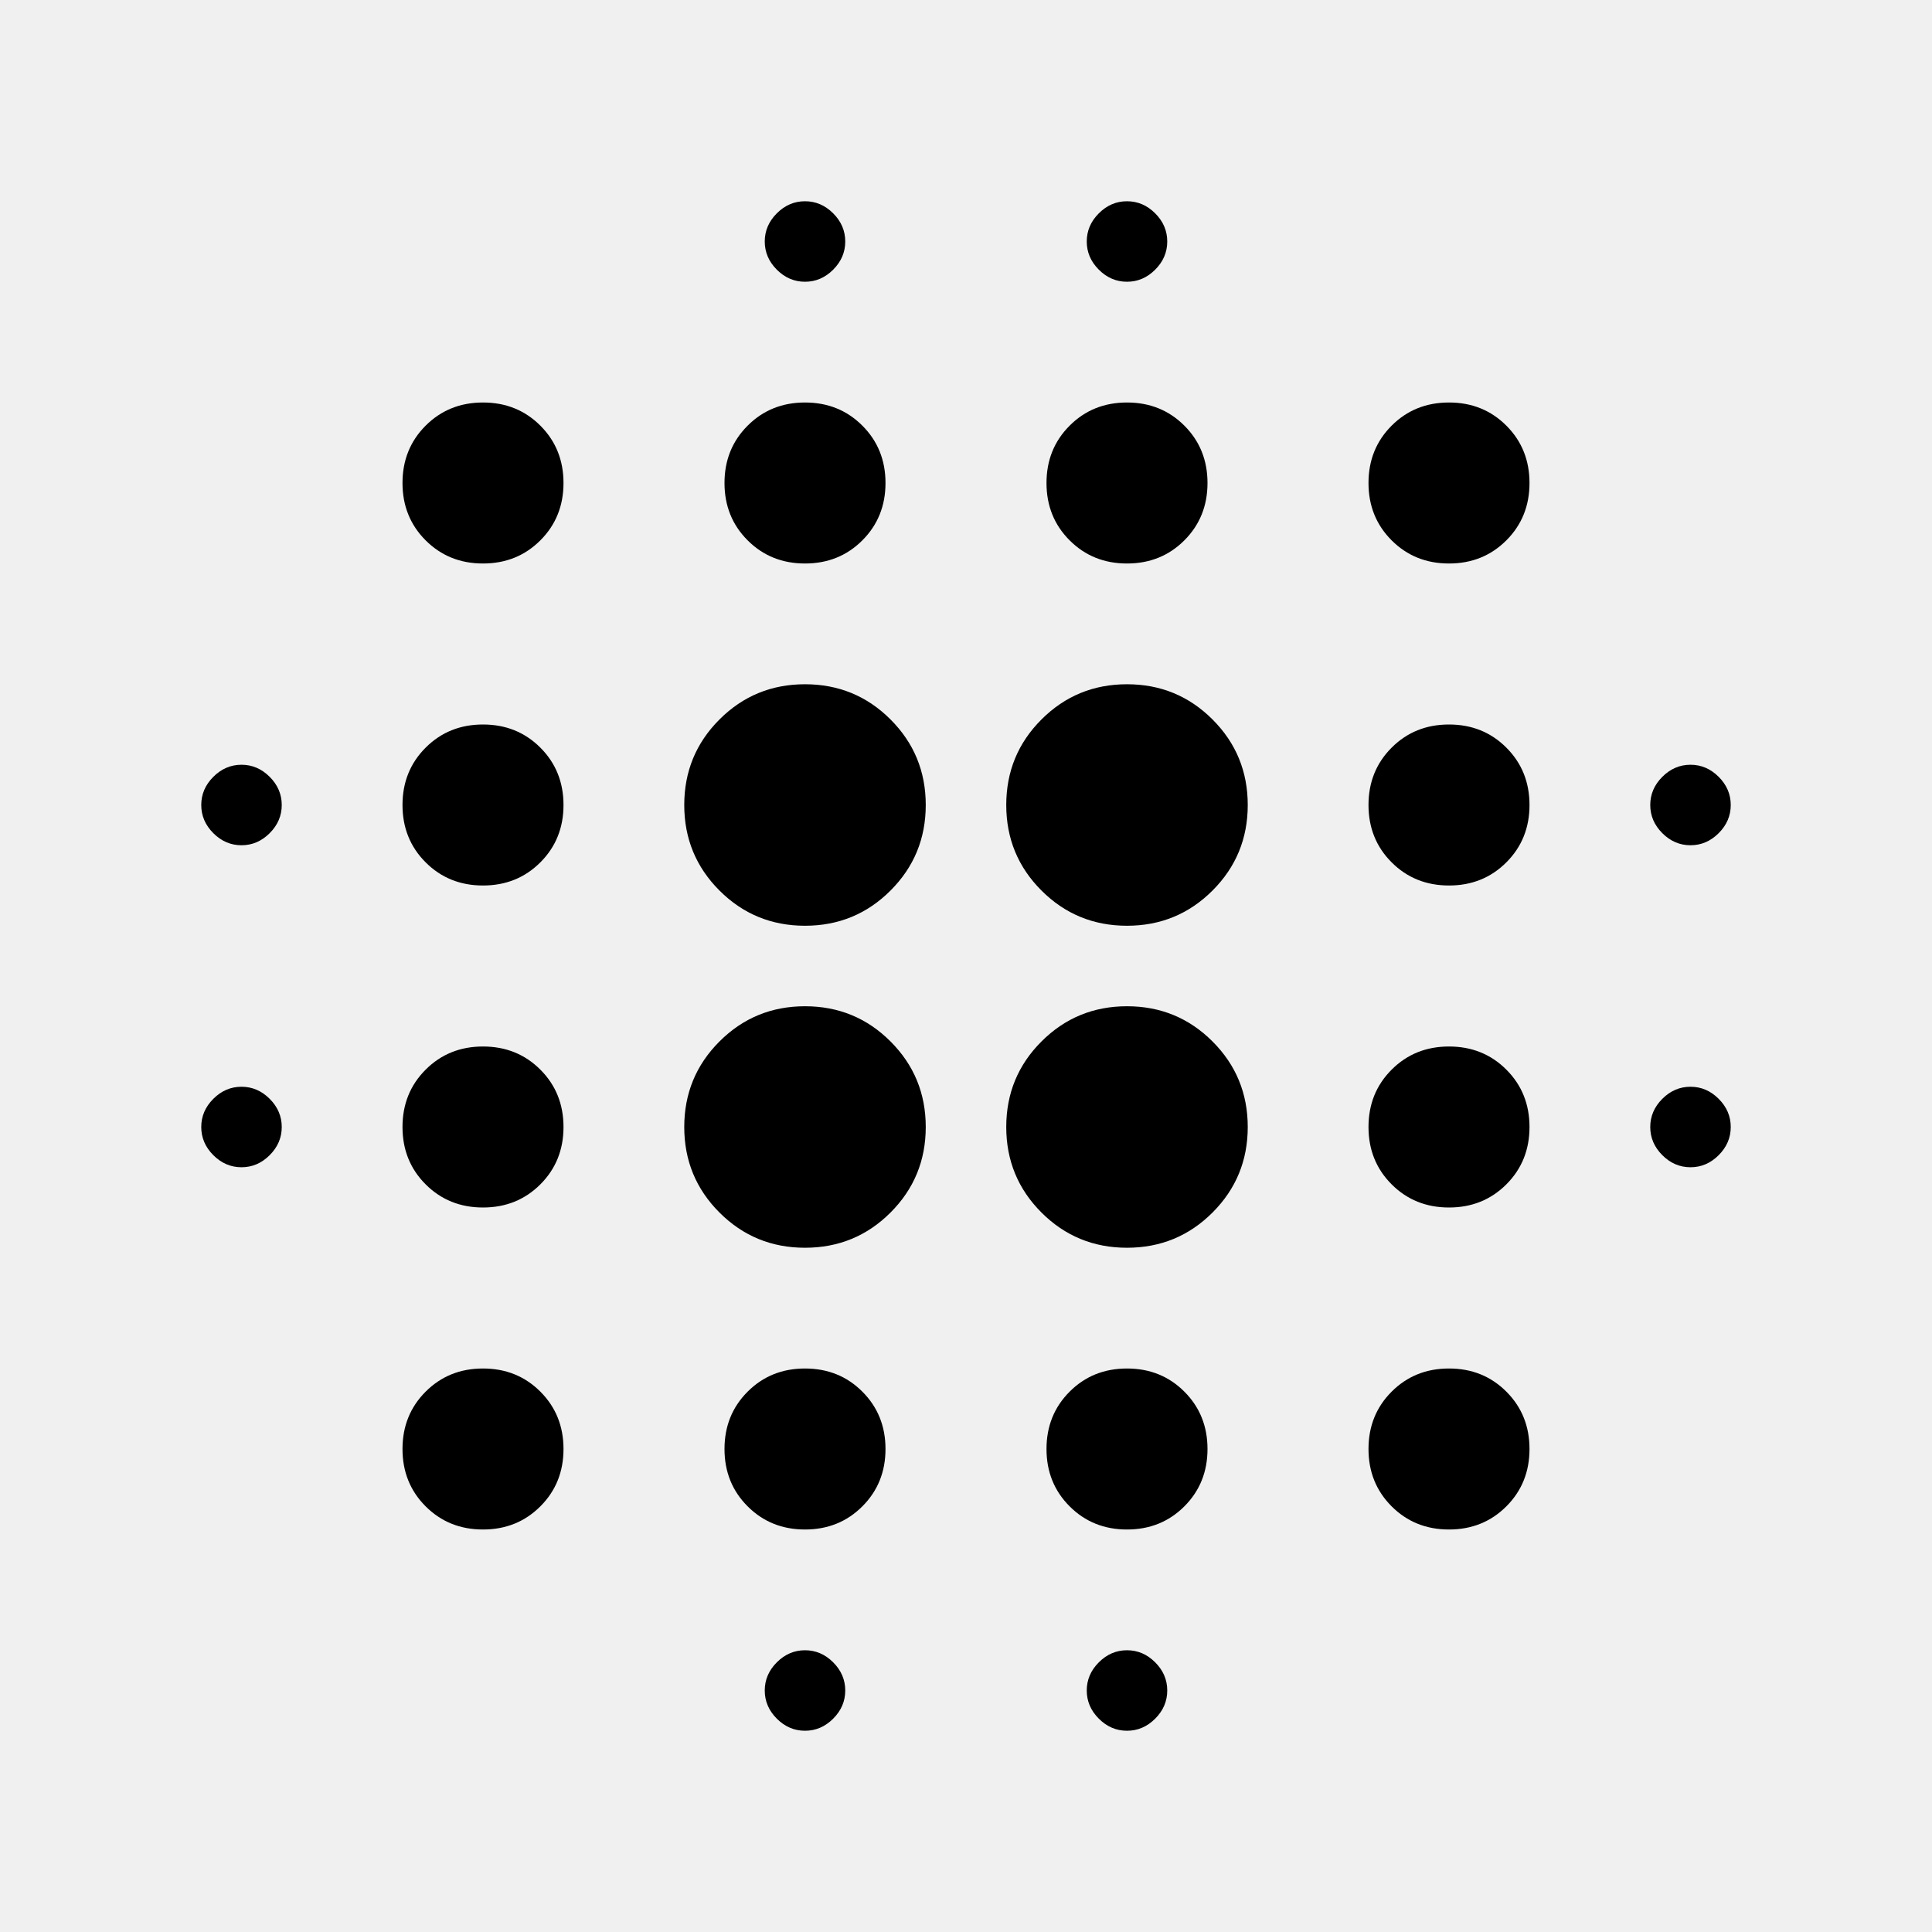
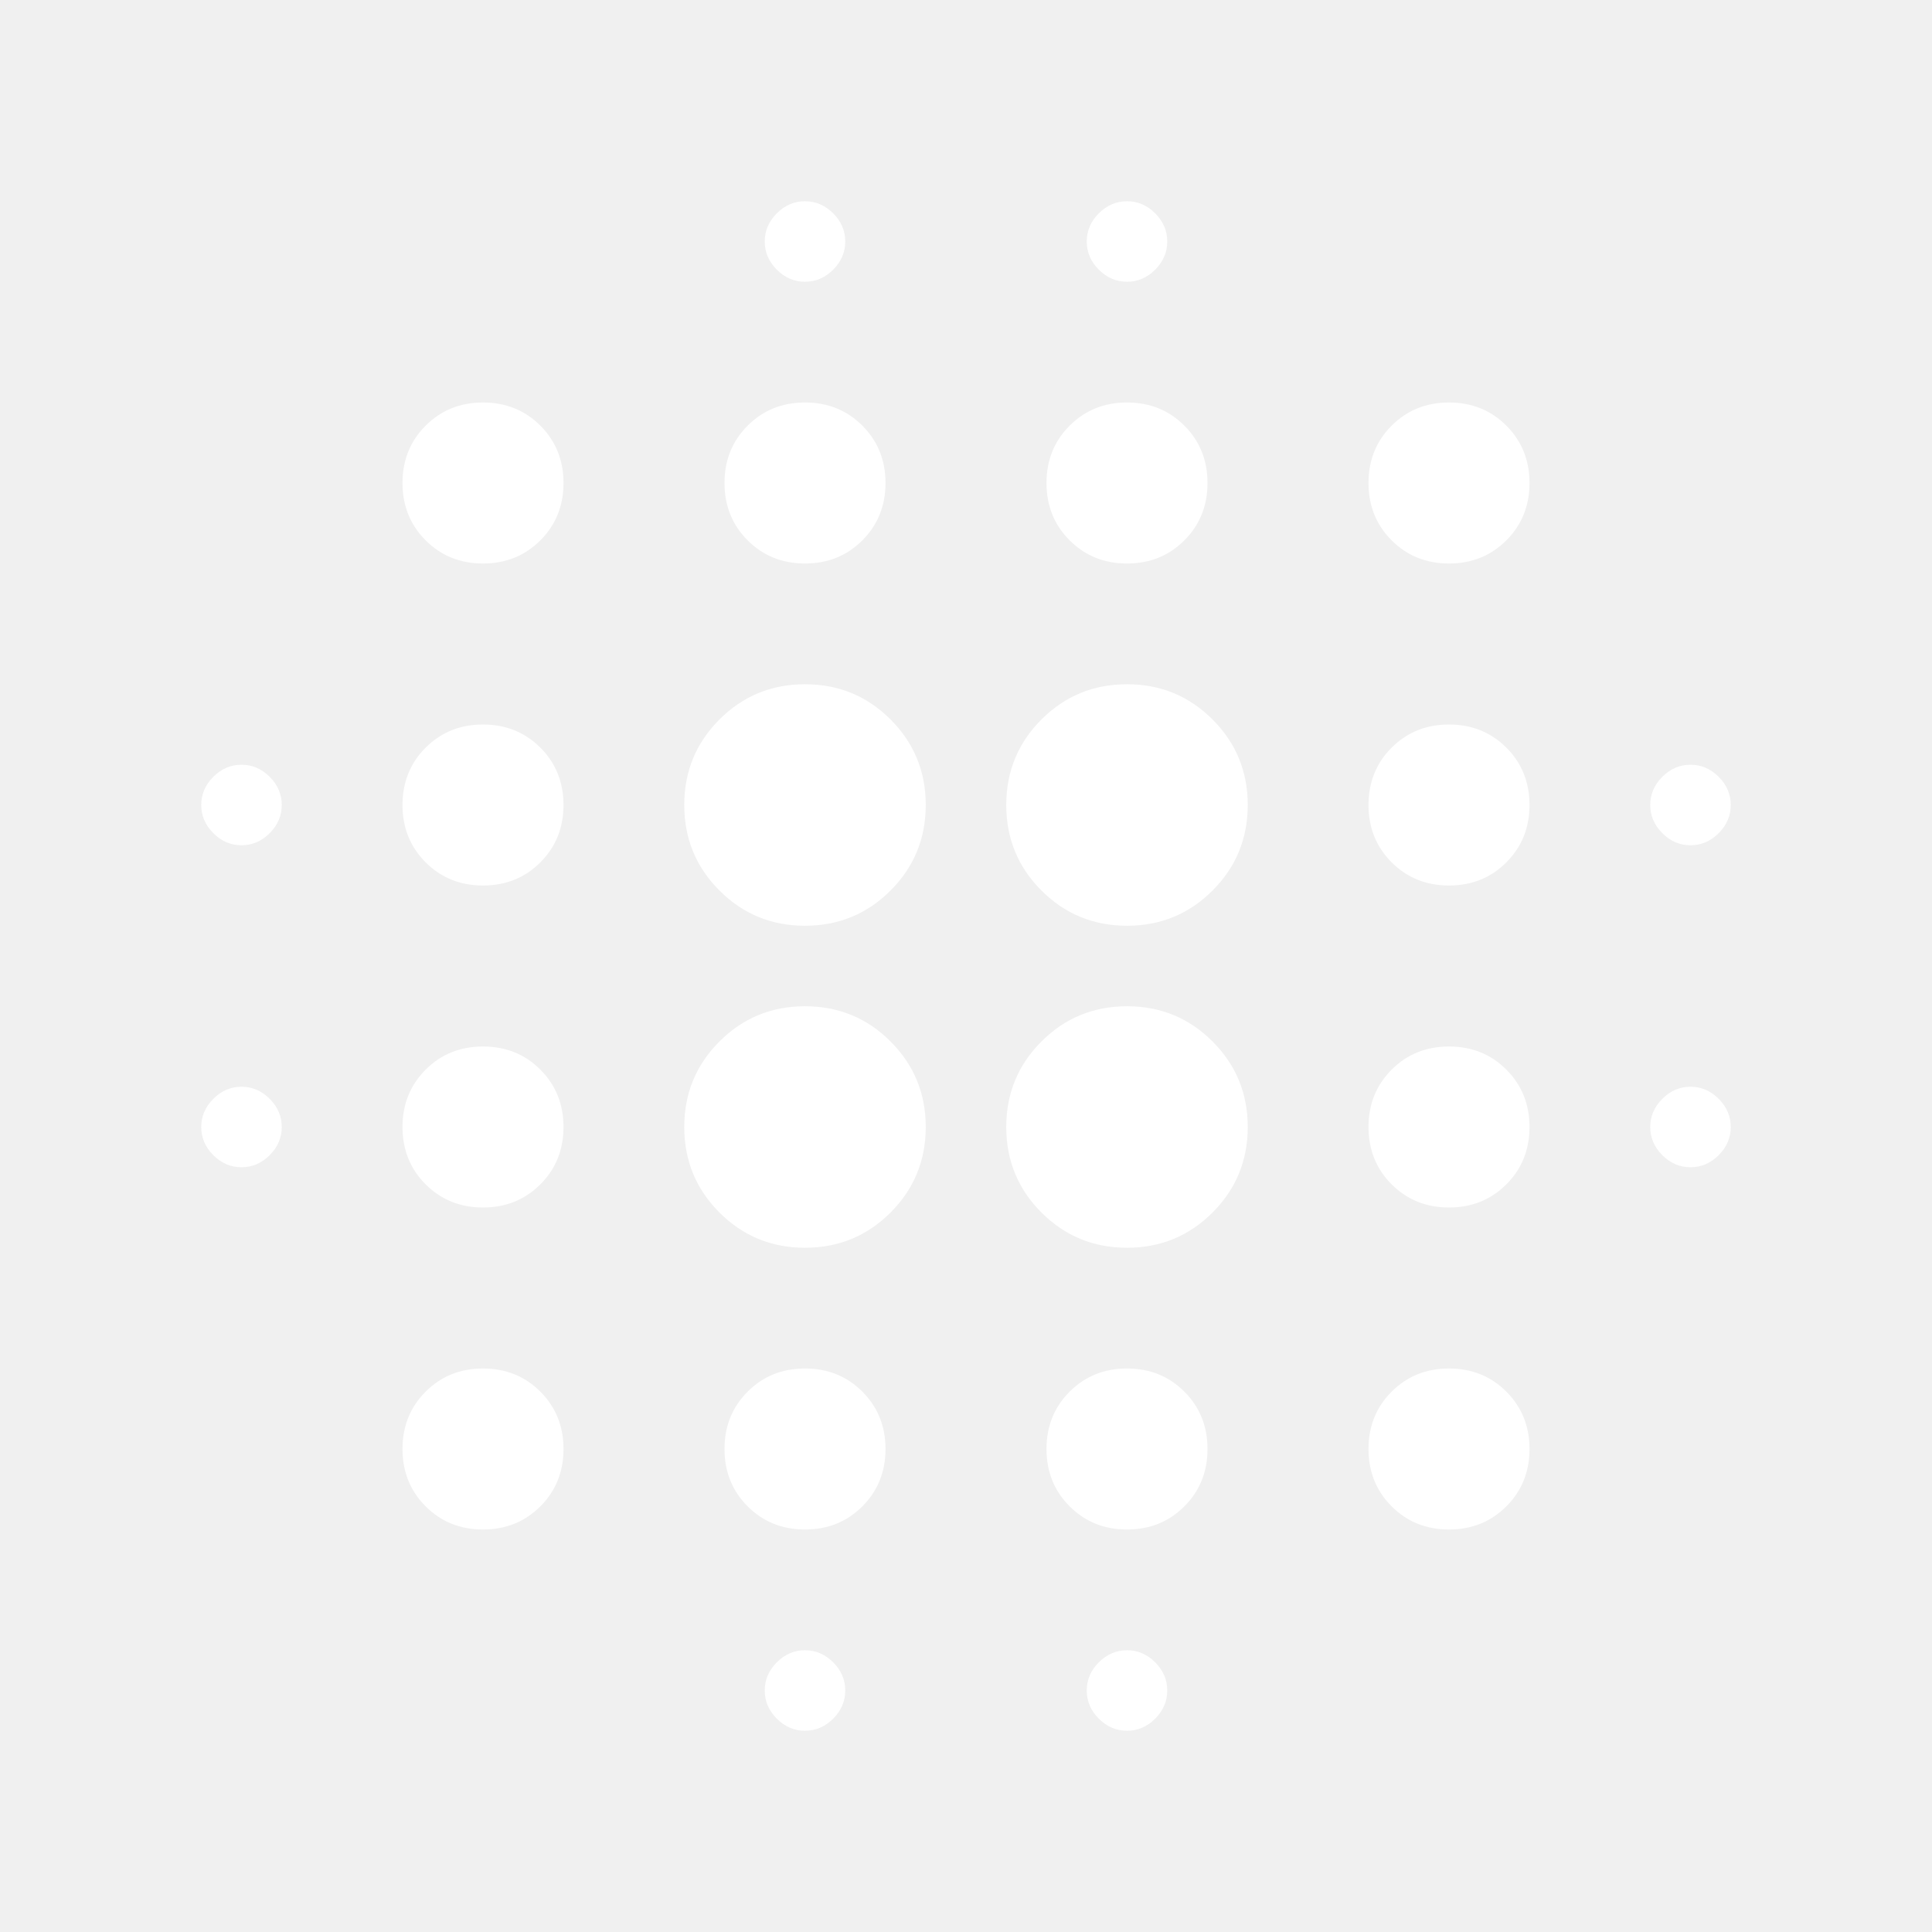
- <svg xmlns="http://www.w3.org/2000/svg" height="24px" viewBox="0 -960 960 960" width="24px">
+ <svg xmlns="http://www.w3.org/2000/svg" viewBox="0 -960 960 960" height="1px" width="1px" fill="#fff">
  <path d="M120-380q-8 0-14-6t-6-14q0-8 6-14t14-6q8 0 14 6t6 14q0 8-6 14t-14 6Zm0-160q-8 0-14-6t-6-14q0-8 6-14t14-6q8 0 14 6t6 14q0 8-6 14t-14 6Zm120 340q-17 0-28.5-11.5T200-240q0-17 11.5-28.5T240-280q17 0 28.5 11.5T280-240q0 17-11.5 28.5T240-200Zm0-160q-17 0-28.5-11.5T200-400q0-17 11.5-28.5T240-440q17 0 28.5 11.5T280-400q0 17-11.5 28.5T240-360Zm0-160q-17 0-28.5-11.5T200-560q0-17 11.5-28.5T240-600q17 0 28.5 11.5T280-560q0 17-11.5 28.5T240-520Zm0-160q-17 0-28.5-11.5T200-720q0-17 11.5-28.5T240-760q17 0 28.5 11.5T280-720q0 17-11.5 28.5T240-680Zm160 340q-25 0-42.5-17.5T340-400q0-25 17.5-42.5T400-460q25 0 42.5 17.5T460-400q0 25-17.5 42.5T400-340Zm0-160q-25 0-42.5-17.5T340-560q0-25 17.5-42.5T400-620q25 0 42.5 17.5T460-560q0 25-17.5 42.5T400-500Zm0 300q-17 0-28.5-11.5T360-240q0-17 11.5-28.5T400-280q17 0 28.5 11.5T440-240q0 17-11.5 28.5T400-200Zm0-480q-17 0-28.5-11.5T360-720q0-17 11.5-28.5T400-760q17 0 28.5 11.5T440-720q0 17-11.5 28.5T400-680Zm0 580q-8 0-14-6t-6-14q0-8 6-14t14-6q8 0 14 6t6 14q0 8-6 14t-14 6Zm0-720q-8 0-14-6t-6-14q0-8 6-14t14-6q8 0 14 6t6 14q0 8-6 14t-14 6Zm160 480q-25 0-42.5-17.5T500-400q0-25 17.5-42.5T560-460q25 0 42.5 17.5T620-400q0 25-17.5 42.5T560-340Zm0-160q-25 0-42.5-17.5T500-560q0-25 17.5-42.5T560-620q25 0 42.5 17.5T620-560q0 25-17.5 42.5T560-500Zm0 300q-17 0-28.5-11.5T520-240q0-17 11.5-28.5T560-280q17 0 28.5 11.5T600-240q0 17-11.5 28.5T560-200Zm0-480q-17 0-28.5-11.5T520-720q0-17 11.5-28.5T560-760q17 0 28.5 11.5T600-720q0 17-11.5 28.5T560-680Zm0 580q-8 0-14-6t-6-14q0-8 6-14t14-6q8 0 14 6t6 14q0 8-6 14t-14 6Zm0-720q-8 0-14-6t-6-14q0-8 6-14t14-6q8 0 14 6t6 14q0 8-6 14t-14 6Zm160 620q-17 0-28.5-11.5T680-240q0-17 11.5-28.5T720-280q17 0 28.5 11.5T760-240q0 17-11.5 28.5T720-200Zm0-160q-17 0-28.5-11.5T680-400q0-17 11.5-28.5T720-440q17 0 28.5 11.5T760-400q0 17-11.5 28.5T720-360Zm0-160q-17 0-28.5-11.5T680-560q0-17 11.5-28.5T720-600q17 0 28.5 11.5T760-560q0 17-11.5 28.5T720-520Zm0-160q-17 0-28.5-11.5T680-720q0-17 11.5-28.5T720-760q17 0 28.5 11.5T760-720q0 17-11.5 28.5T720-680Zm120 300q-8 0-14-6t-6-14q0-8 6-14t14-6q8 0 14 6t6 14q0 8-6 14t-14 6Zm0-160q-8 0-14-6t-6-14q0-8 6-14t14-6q8 0 14 6t6 14q0 8-6 14t-14 6Z" />
</svg>
